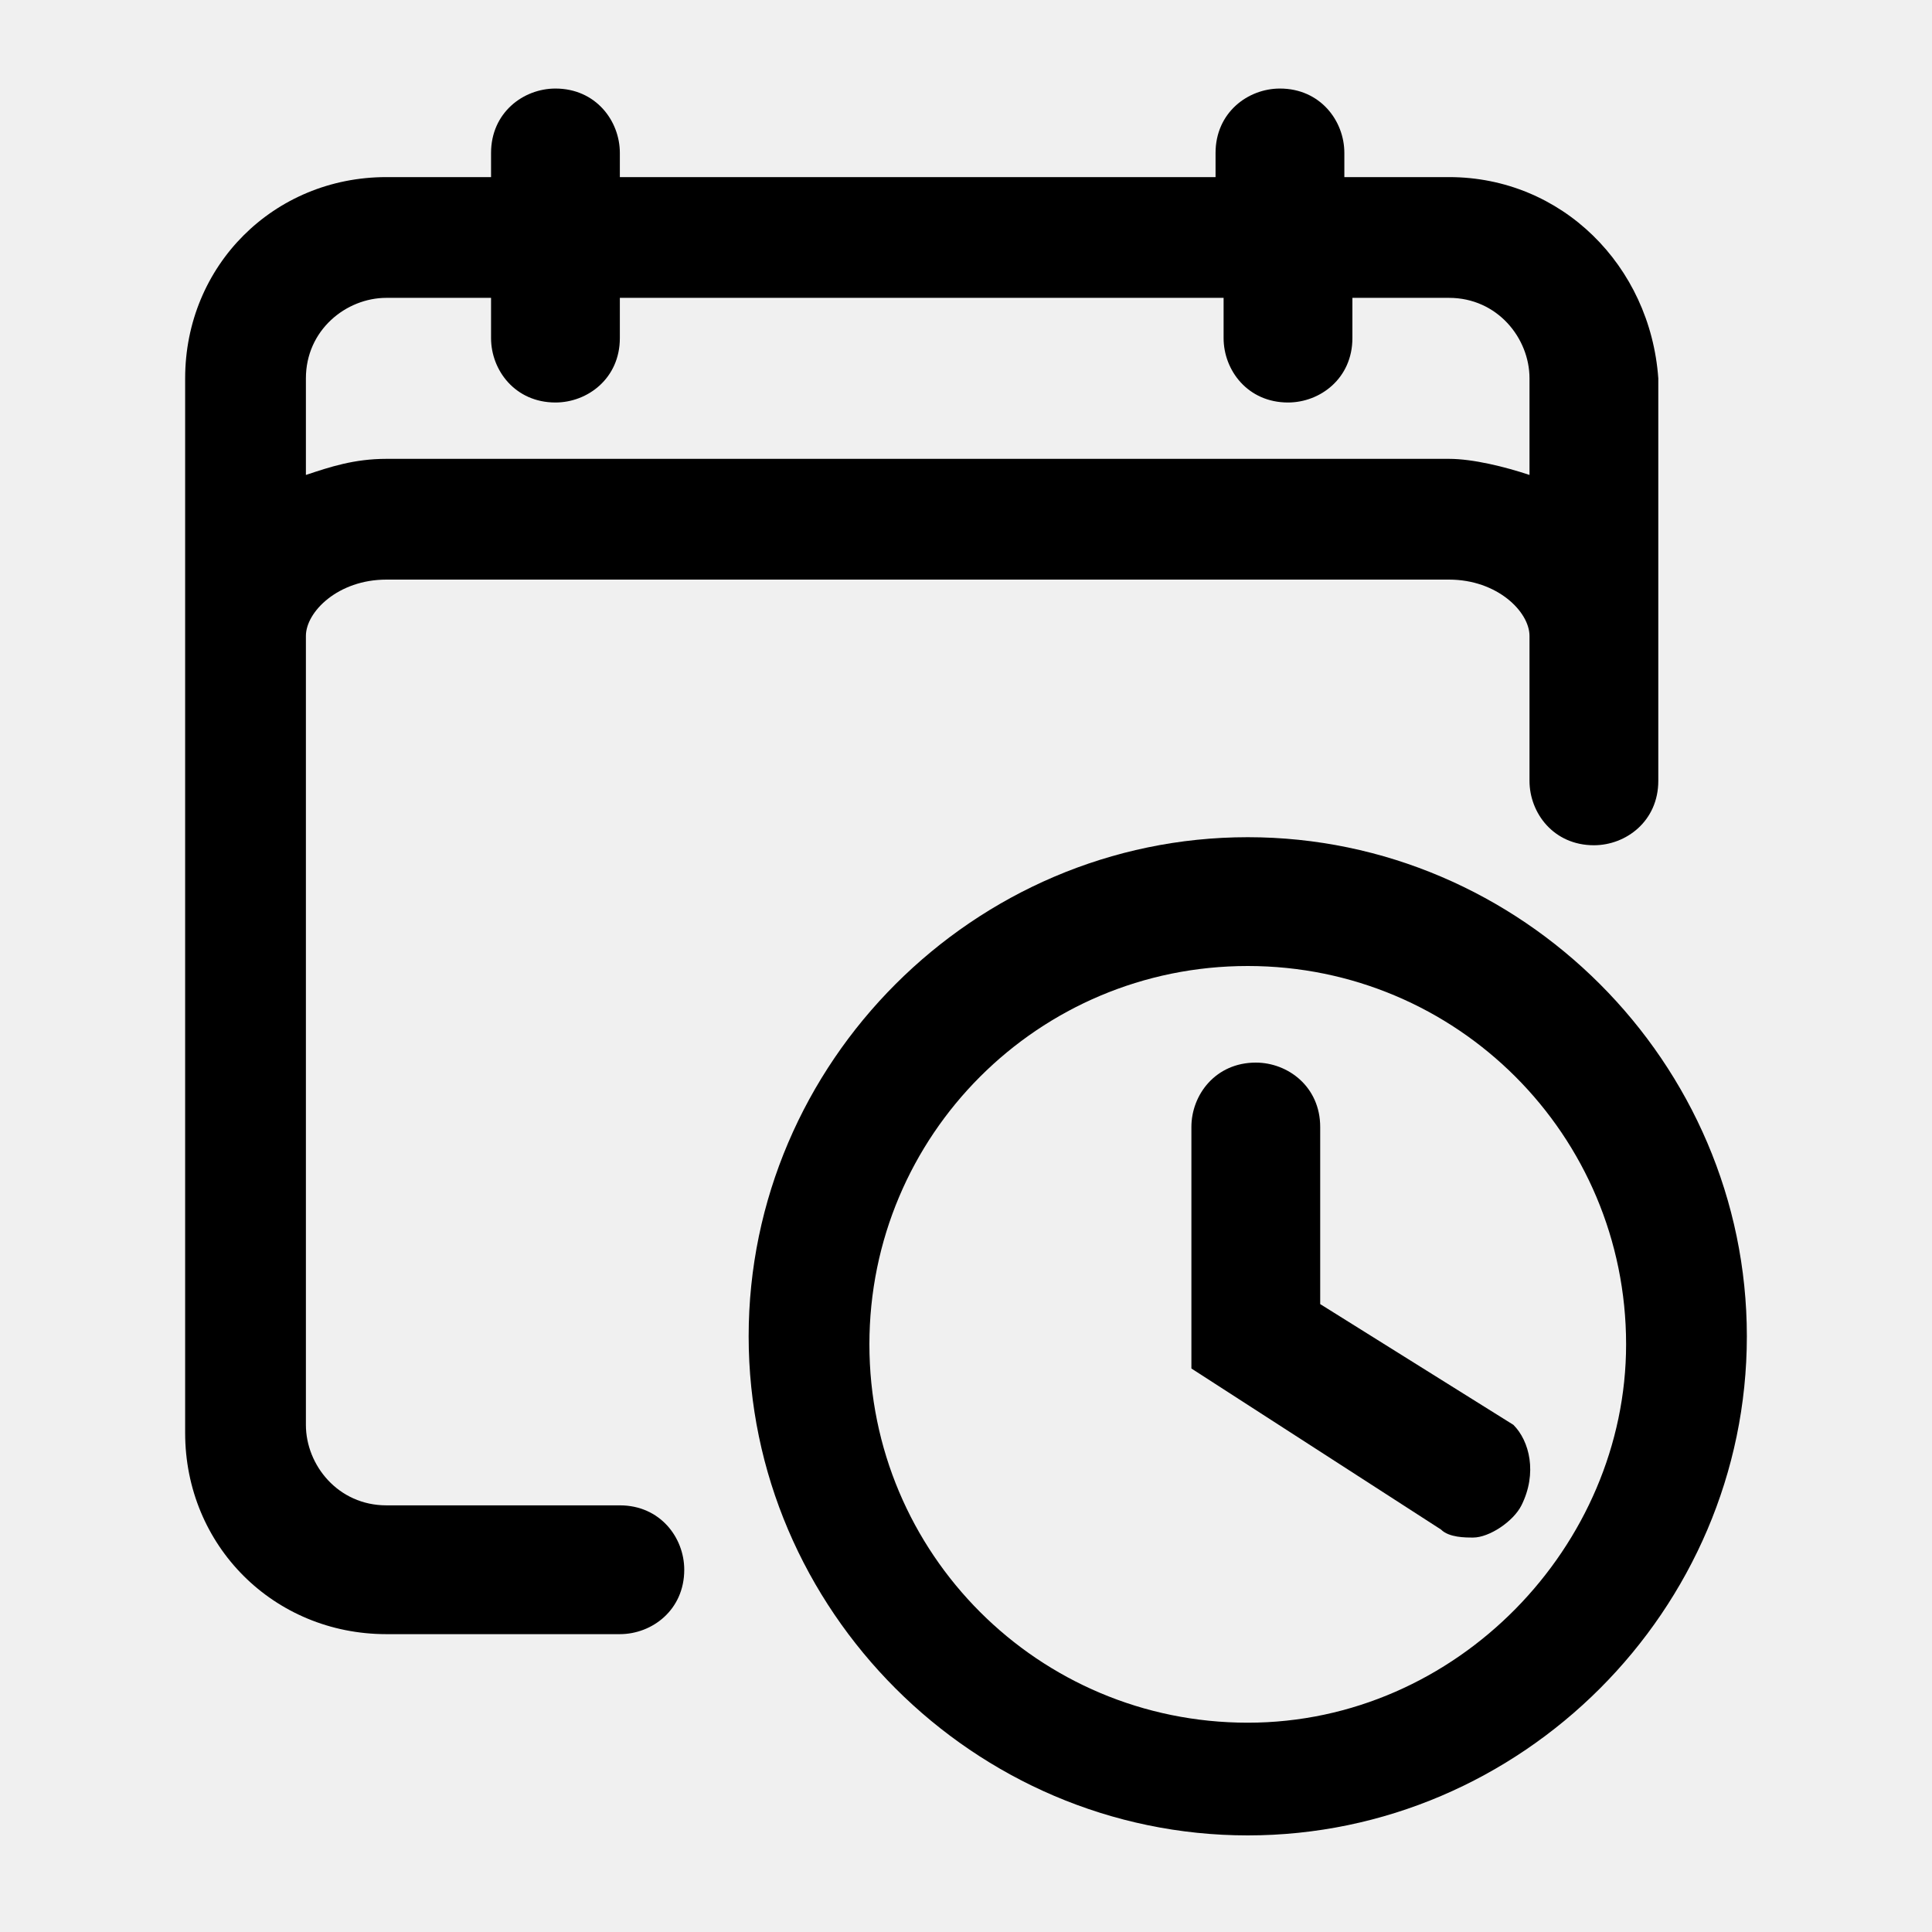
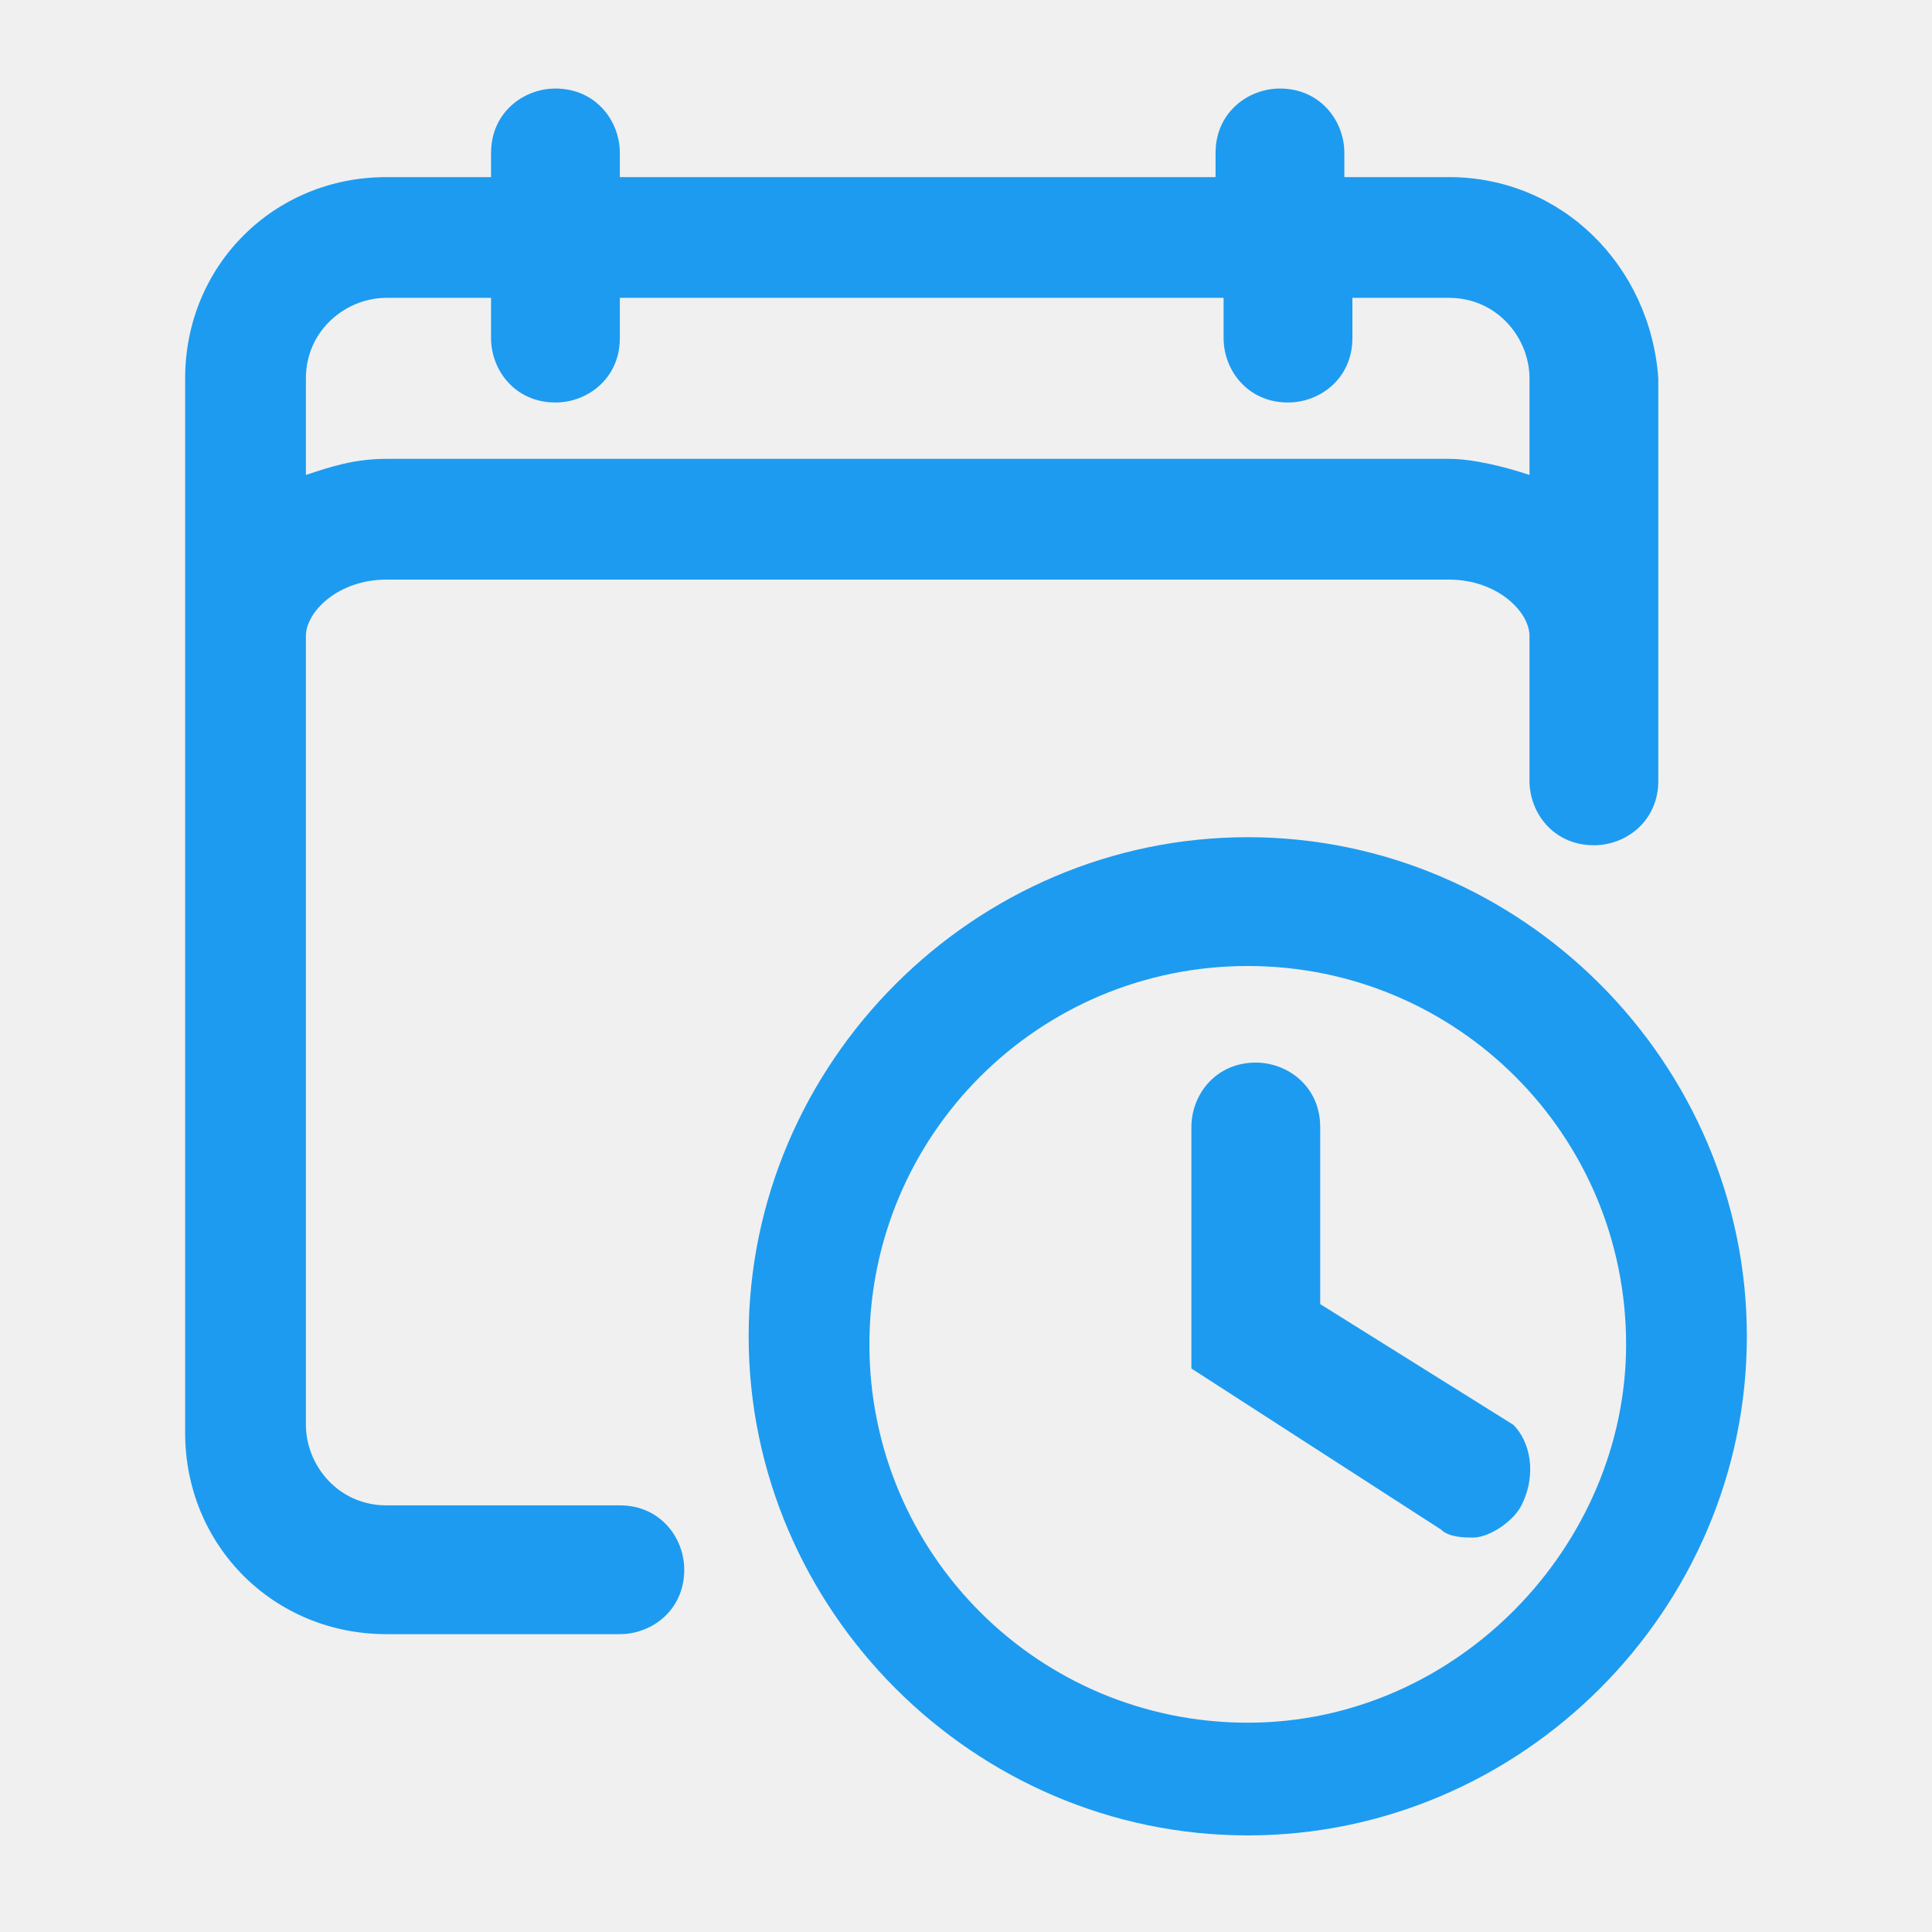
<svg xmlns="http://www.w3.org/2000/svg" width="24" height="24" viewBox="0 0 24 24" fill="none">
-   <mask id="mask0_11_1698" style="mask-type:alpha" maskUnits="userSpaceOnUse" x="0" y="0" width="24" height="24">
+   <mask id="mask0_11_1710" style="mask-type:alpha" maskUnits="userSpaceOnUse" x="0" y="0" width="24" height="24">
    <rect width="24" height="24" fill="#C4C4C4" />
  </mask>
-   <g mask="url(#mask0_11_1698)">
+   <g mask="url(#mask0_11_1710)">
</g>
-   <g clip-path="url(#clip0_11_1698)">
-     <path d="M-37.9 18C-38 17.9 -38 17.9 -38 17.8C-37.9 17.8 -37.9 17.9 -37.9 18ZM18 2.2H16.7V1.9C16.7 1.5 16.4 1.1 15.9 1.1C15.5 1.1 15.1 1.4 15.1 1.9V2.2H7.7V1.9C7.7 1.5 7.4 1.1 6.9 1.1C6.5 1.1 6.1 1.4 6.1 1.9V2.2H4.8C3.4 2.2 2.3 3.3 2.3 4.7V17.8C2.3 19.2 3.4 20.3 4.8 20.3H7.7C8.1 20.3 8.5 20 8.5 19.5C8.5 19.1 8.2 18.7 7.7 18.7H4.8C4.2 18.7 3.8 18.2 3.8 17.7V7.9C3.8 7.6 4.2 7.2 4.8 7.2H18C18.6 7.2 19 7.6 19 7.9V9.7C19 10.1 19.3 10.5 19.8 10.5C20.2 10.5 20.6 10.2 20.6 9.7V4.7C20.5 3.3 19.4 2.2 18 2.2ZM19 5.9C18.7 5.8 18.3 5.7 18 5.7H4.8C4.4 5.7 4.1 5.8 3.8 5.9V4.7C3.8 4.1 4.3 3.7 4.8 3.7H6.1V4.2C6.1 4.6 6.4 5 6.9 5C7.3 5 7.7 4.7 7.7 4.2V3.7H15.2V4.2C15.2 4.6 15.5 5 16 5C16.4 5 16.8 4.7 16.8 4.2V3.7H18C18.6 3.7 19 4.2 19 4.7V5.9Z" fill="black" />
-     <path d="M15.5 10.4C12.1 10.4 9.3 13.2 9.3 16.6C9.3 20 12.1 22.8 15.5 22.8C18.9 22.8 21.7 20 21.7 16.6C21.7 13.2 18.9 10.4 15.5 10.4ZM15.5 21.4C12.9 21.4 10.8 19.3 10.8 16.7C10.8 14.1 12.9 12 15.5 12C18.1 12 20.2 14.1 20.2 16.7C20.2 19.2 18.1 21.4 15.5 21.4Z" fill="black" />
-     <path d="M18.9 18.7C18.8 18.9 18.5 19.1 18.3 19.1C18.2 19.1 18 19.1 17.9 19L14.8 17V14C14.8 13.6 15.1 13.2 15.6 13.2C16 13.2 16.4 13.5 16.4 14V16.2L18.8 17.7C19 17.9 19.1 18.3 18.9 18.7Z" fill="black" />
+   <g clip-path="url(#clip0_11_1710)">
+     <path d="M-37.9 18C-38 17.9 -38 17.9 -38 17.8C-37.9 17.8 -37.9 17.9 -37.9 18ZM18 2.2H16.7V1.9C16.7 1.5 16.4 1.1 15.9 1.1C15.5 1.1 15.1 1.4 15.1 1.9V2.2H7.7V1.9C7.7 1.5 7.4 1.1 6.9 1.1C6.5 1.1 6.1 1.4 6.1 1.9V2.2H4.8C3.4 2.2 2.3 3.3 2.3 4.7V17.8C2.3 19.2 3.4 20.3 4.8 20.3H7.7C8.1 20.3 8.5 20 8.5 19.5C8.5 19.1 8.2 18.7 7.7 18.7H4.8C4.2 18.7 3.8 18.2 3.8 17.7V7.9C3.8 7.6 4.2 7.2 4.8 7.2H18C18.6 7.2 19 7.6 19 7.9V9.7C19 10.1 19.3 10.5 19.8 10.5C20.2 10.5 20.6 10.2 20.6 9.7V4.7C20.5 3.3 19.4 2.2 18 2.2ZM19 5.9C18.7 5.8 18.3 5.7 18 5.7H4.8C4.4 5.7 4.1 5.8 3.8 5.9V4.7C3.8 4.1 4.3 3.7 4.8 3.7H6.1V4.2C6.1 4.6 6.4 5 6.9 5C7.3 5 7.7 4.7 7.7 4.2V3.7H15.2V4.2C15.2 4.6 15.5 5 16 5C16.4 5 16.8 4.7 16.8 4.2V3.7H18C18.6 3.7 19 4.2 19 4.7V5.9Z" fill="#1D9BF0" />
+     <path d="M15.5 10.4C12.1 10.4 9.3 13.2 9.3 16.6C9.3 20 12.1 22.8 15.5 22.8C18.9 22.8 21.7 20 21.7 16.6C21.7 13.2 18.9 10.4 15.5 10.4ZM15.5 21.4C12.9 21.4 10.8 19.3 10.8 16.7C10.8 14.1 12.9 12 15.5 12C18.1 12 20.2 14.1 20.2 16.7C20.2 19.2 18.1 21.4 15.5 21.4Z" fill="#1D9BF0" />
+     <path d="M18.9 18.7C18.8 18.9 18.5 19.1 18.3 19.1C18.2 19.1 18 19.1 17.9 19L14.8 17V14C14.8 13.6 15.1 13.2 15.6 13.2C16 13.2 16.4 13.5 16.4 14V16.2L18.8 17.7C19 17.9 19.1 18.3 18.9 18.7Z" fill="#1D9BF0" />
  </g>
  <defs>
-     <clipPath id="clip0_11_1698">
+     <clipPath id="clip0_11_1710">
      <rect width="24" height="24" fill="white" />
    </clipPath>
  </defs>
</svg>
